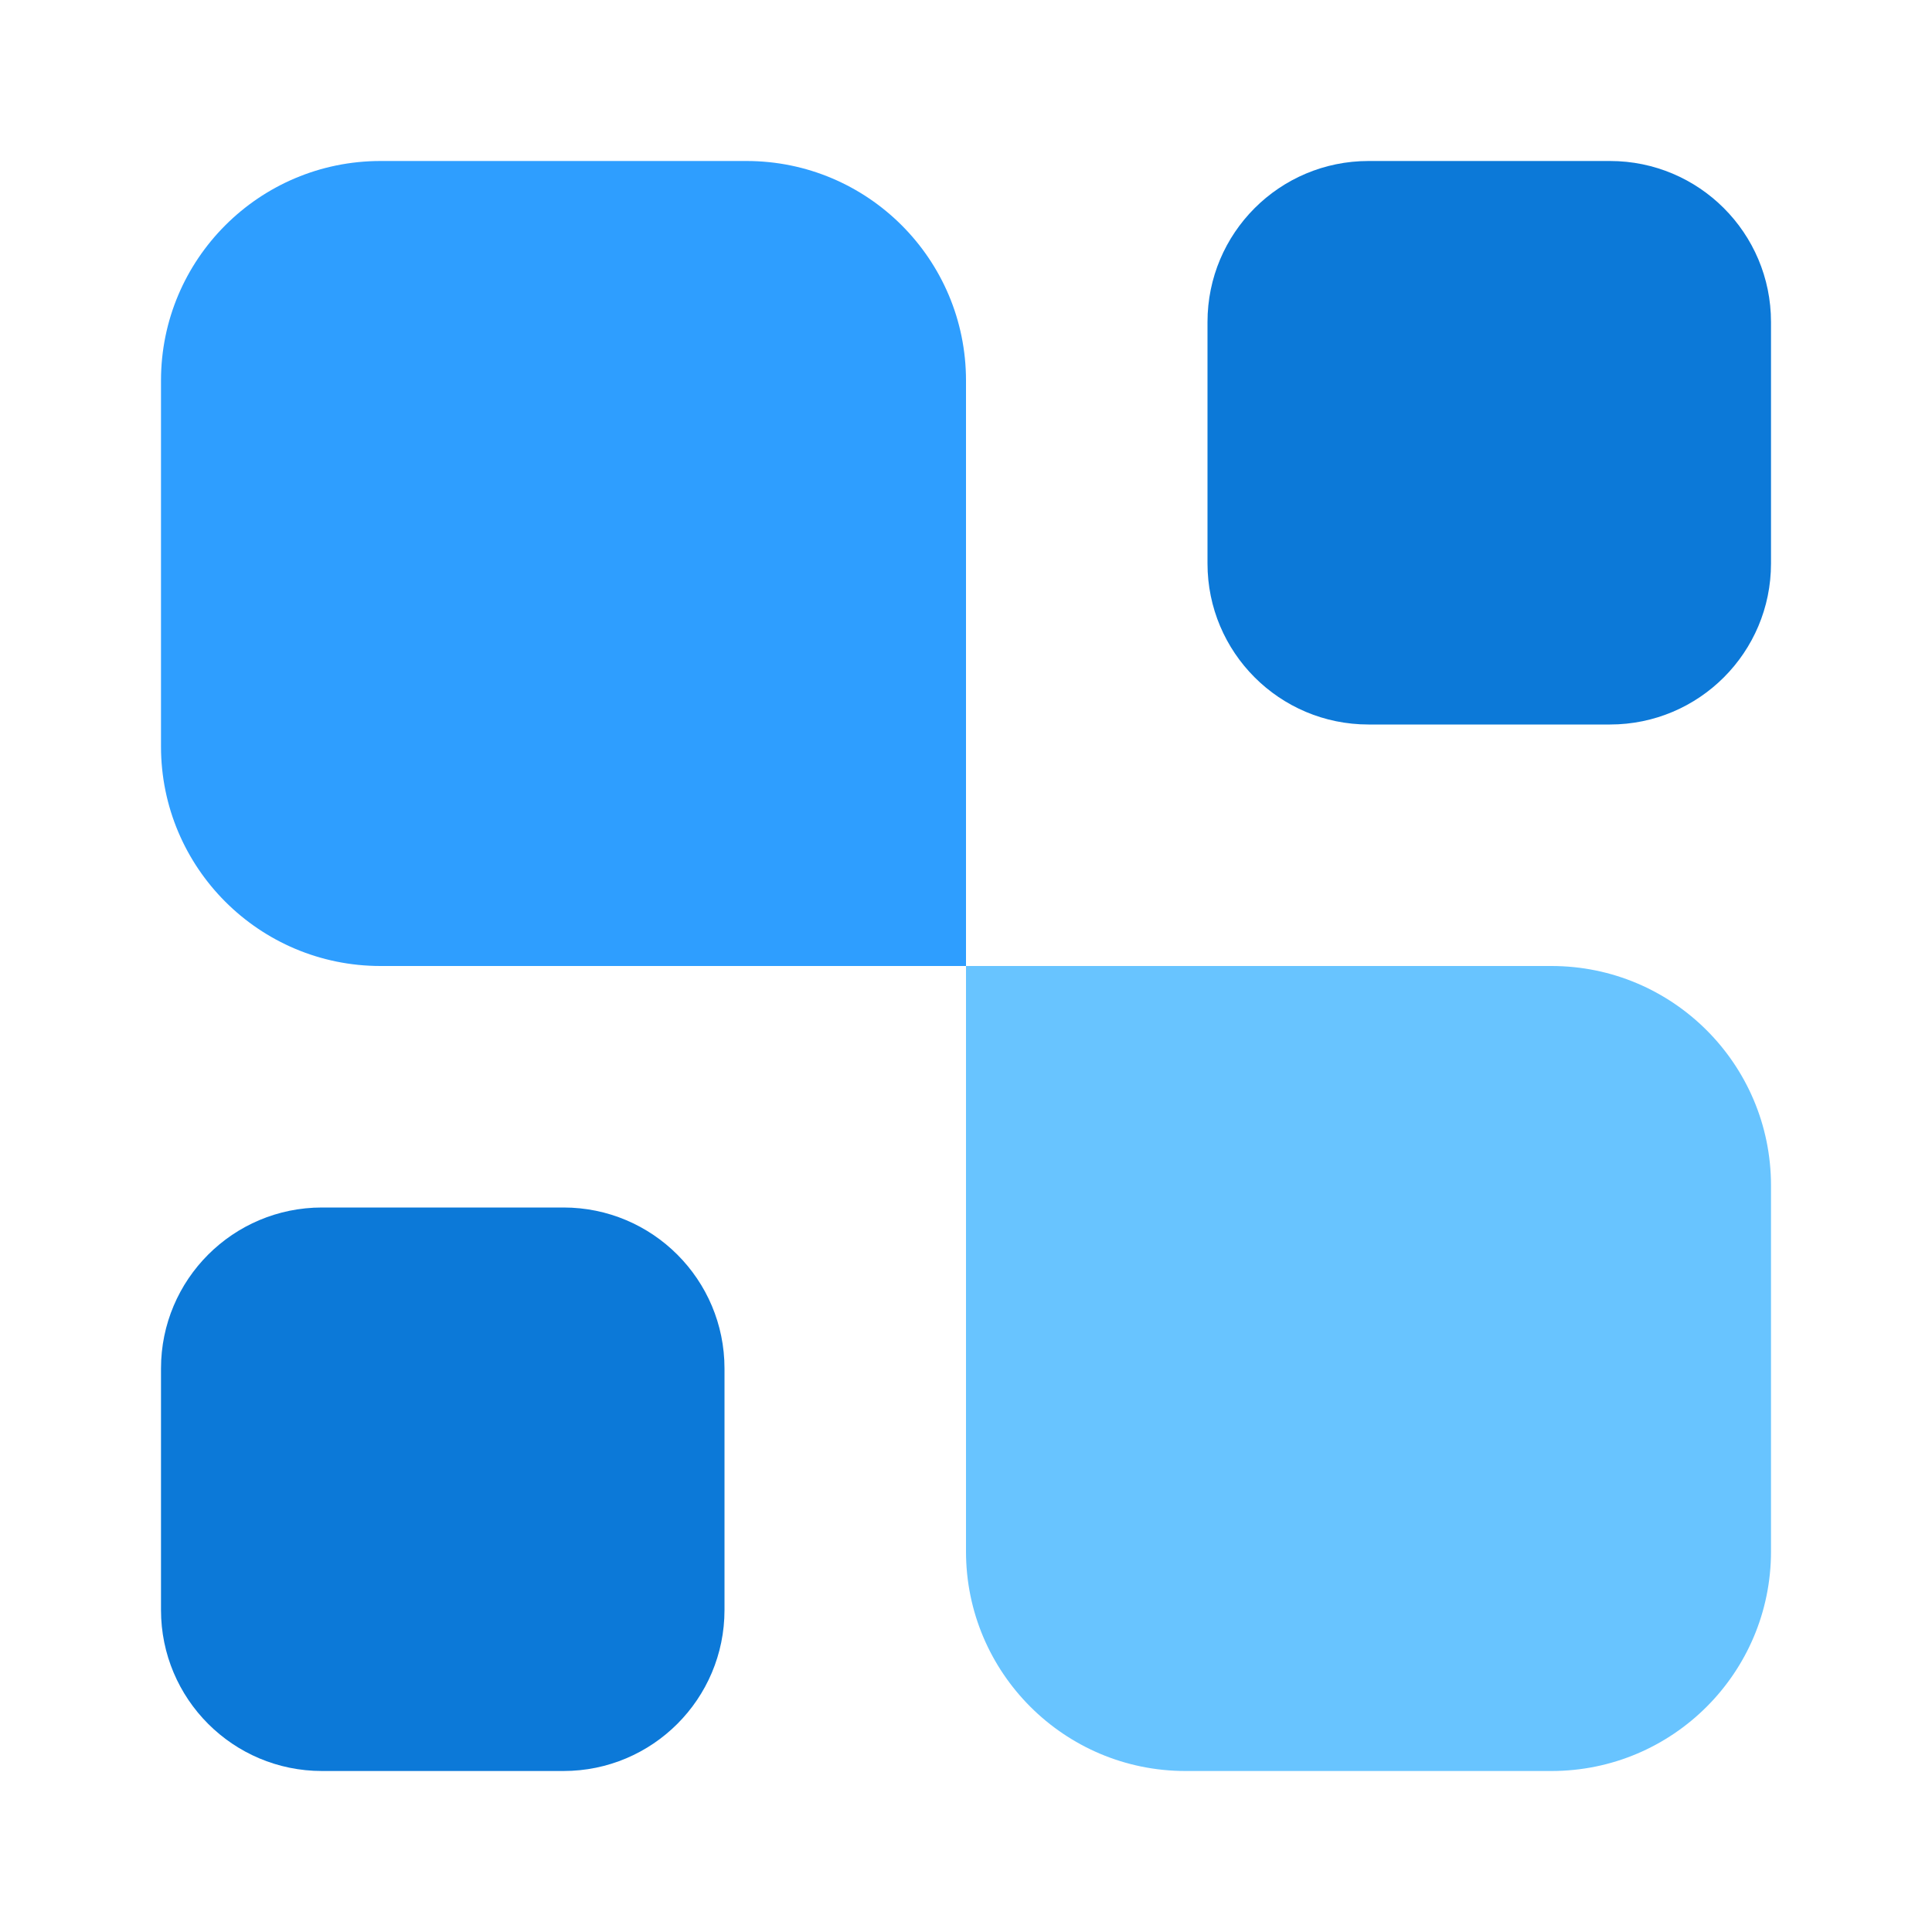
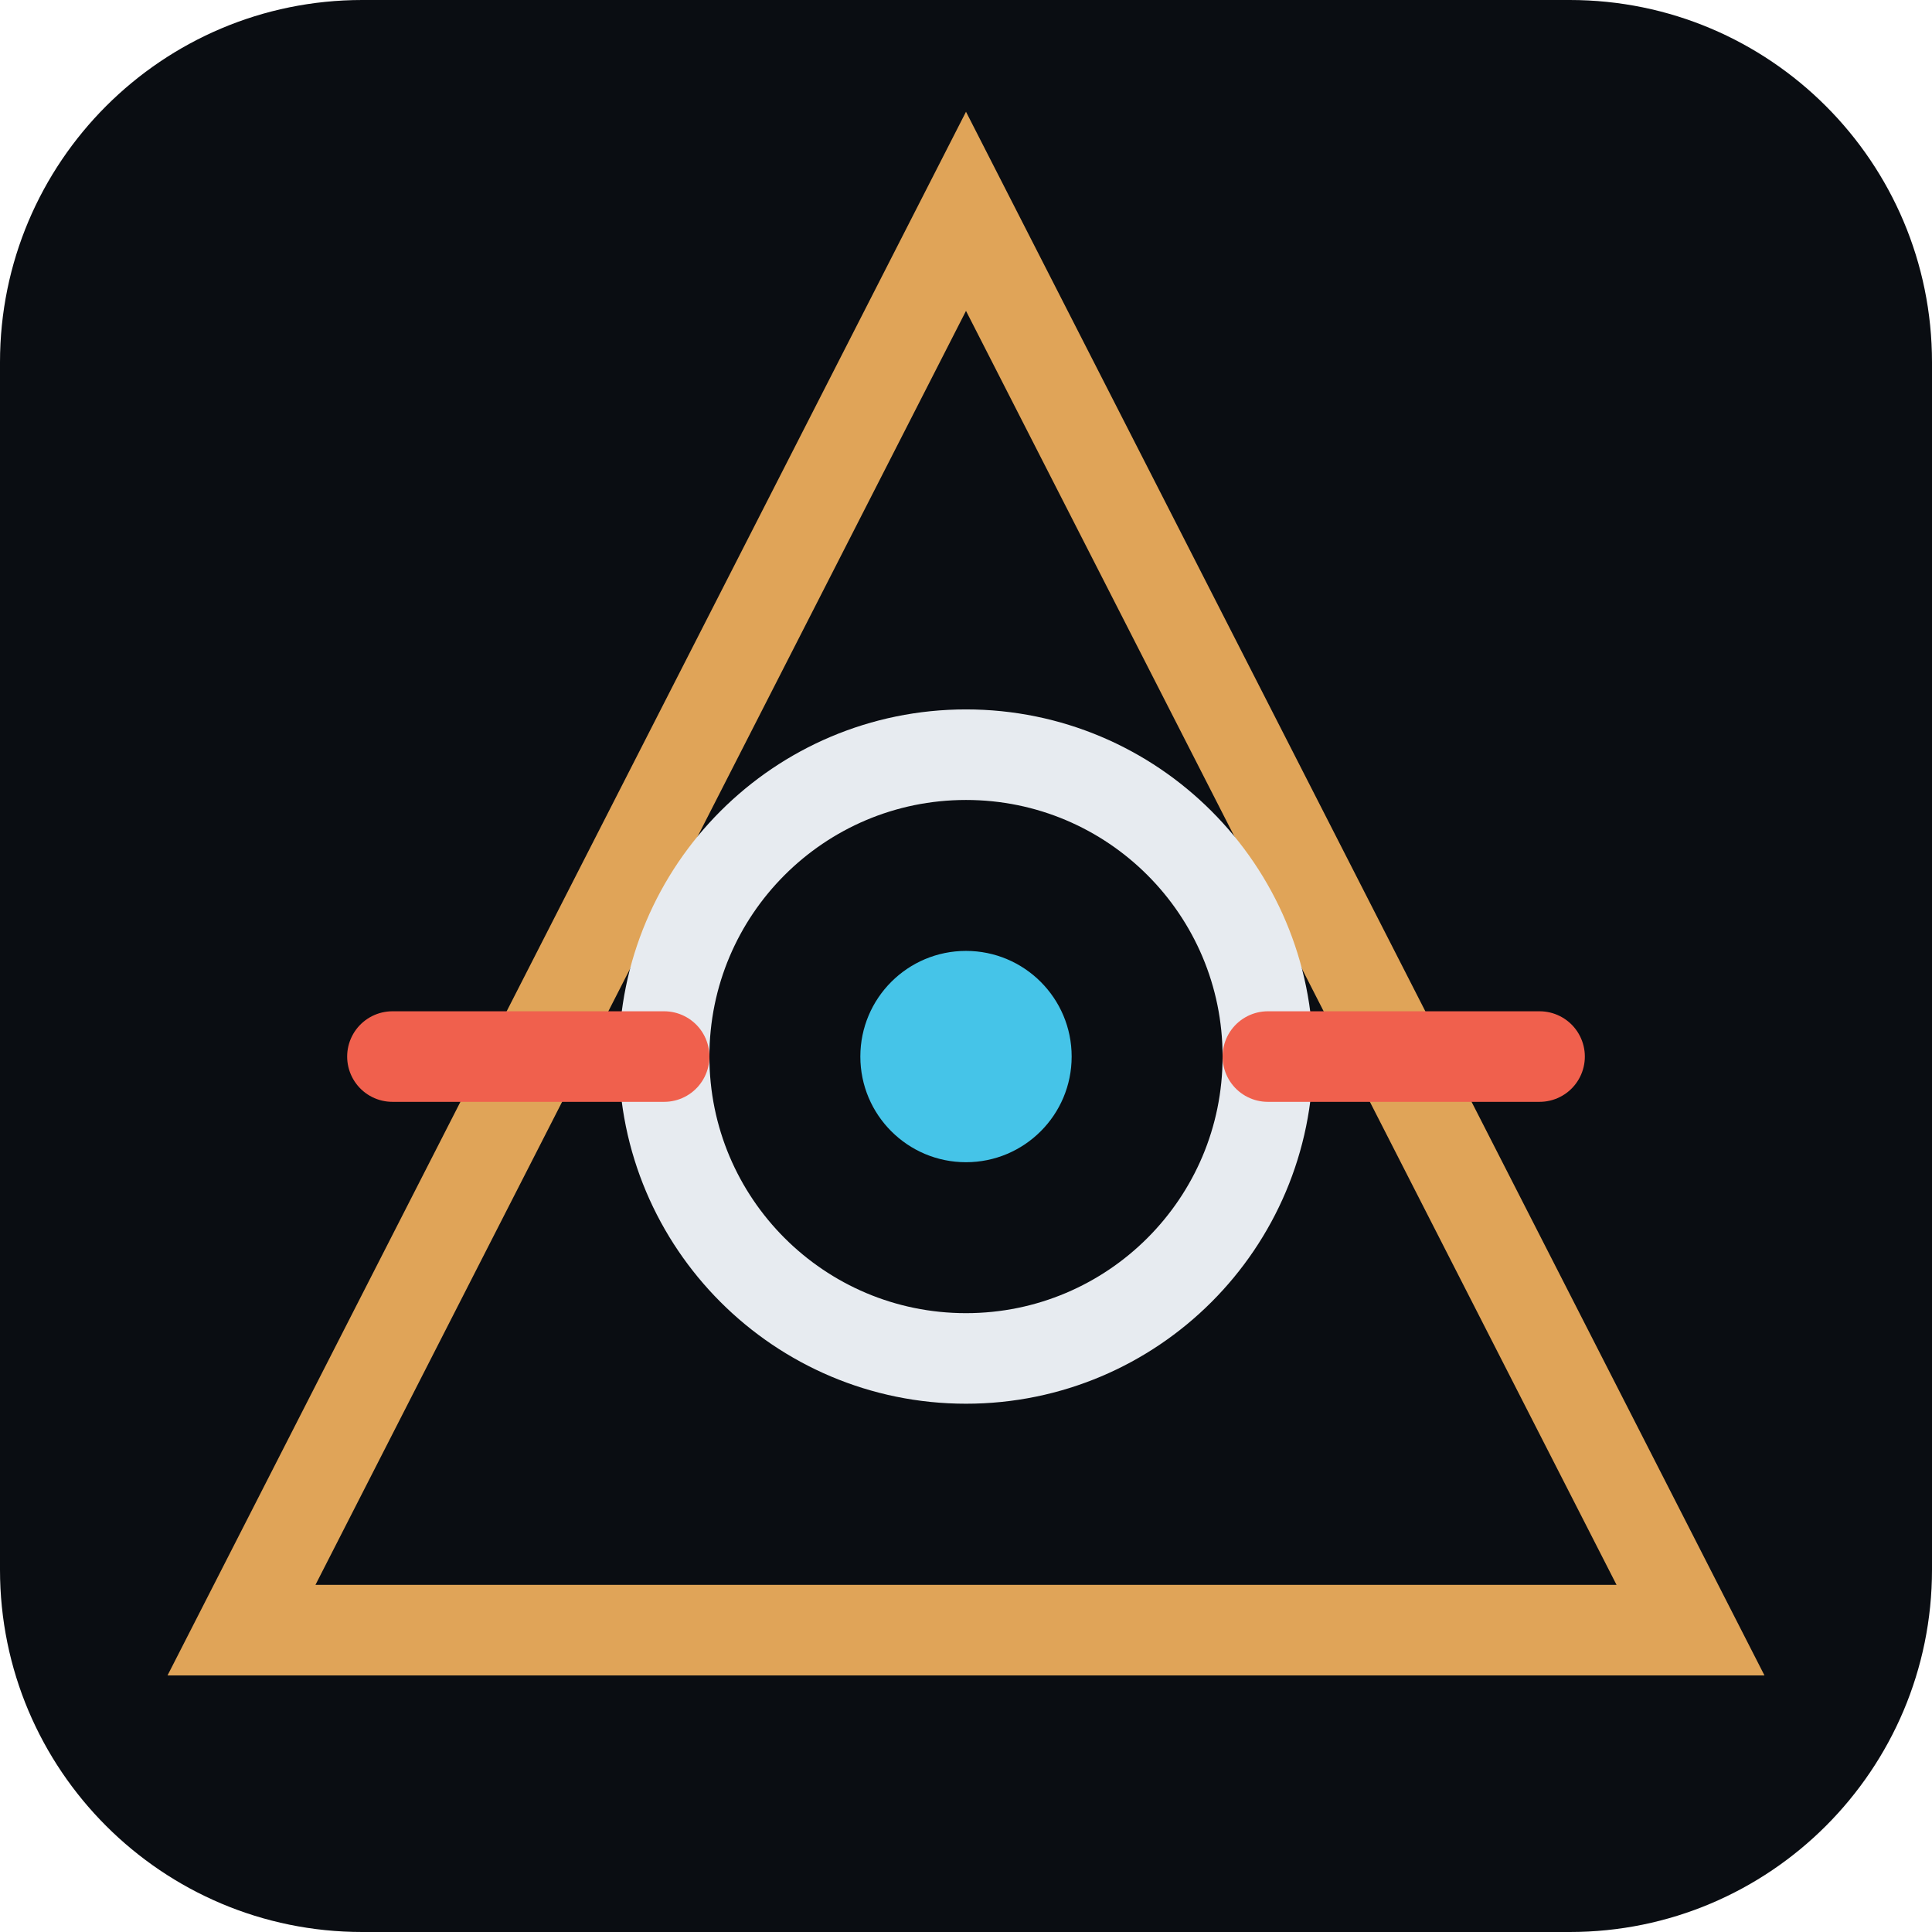
- <svg xmlns="http://www.w3.org/2000/svg" width="24" height="24" viewBox="0 0 24 24" fill="none">
-   <path d="M22 19.273C22 20.779 20.779 22 19.273 22H14.727C13.221 22 12 20.779 12 19.273V12H19.273C20.779 12 22 13.221 22 14.727V19.273Z" fill="#68C4FF" />
-   <path d="M20 2C21.105 2 22 2.895 22 4V7C22 8.105 21.105 9 20 9H17C15.895 9 15 8.105 15 7V4C15 2.895 15.895 2 17 2H20Z" fill="#0C79D8" />
-   <path d="M7 15C8.105 15 9 15.895 9 17V20C9 21.105 8.105 22 7 22H4C2.895 22 2 21.105 2 20V17C2 15.895 2.895 15 4 15H7Z" fill="#0C79D8" />
-   <path d="M12 12H4.727C3.221 12 2 10.779 2 9.273V4.727C2 3.221 3.221 2 4.727 2H9.273C10.779 2 12 3.221 12 4.727V12Z" fill="#2E9EFF" />
+ <svg xmlns="http://www.w3.org/2000/svg" viewBox="0 0 64 64">
+   <rect width="64" height="64" rx="12" fill="#0a0d12" />
+   <path d="M32 7 56 54H8Z" fill="none" stroke="#e0a458" stroke-width="3" />
+   <circle cx="32" cy="35" r="10" fill="none" stroke="#e7ebf0" stroke-width="3" />
+   <circle cx="32" cy="35" r="3.5" fill="#45c4e8" />
+   <path d="M13 35h9M42 35h9" stroke="#f0604d" stroke-width="3" stroke-linecap="round" />
</svg>
